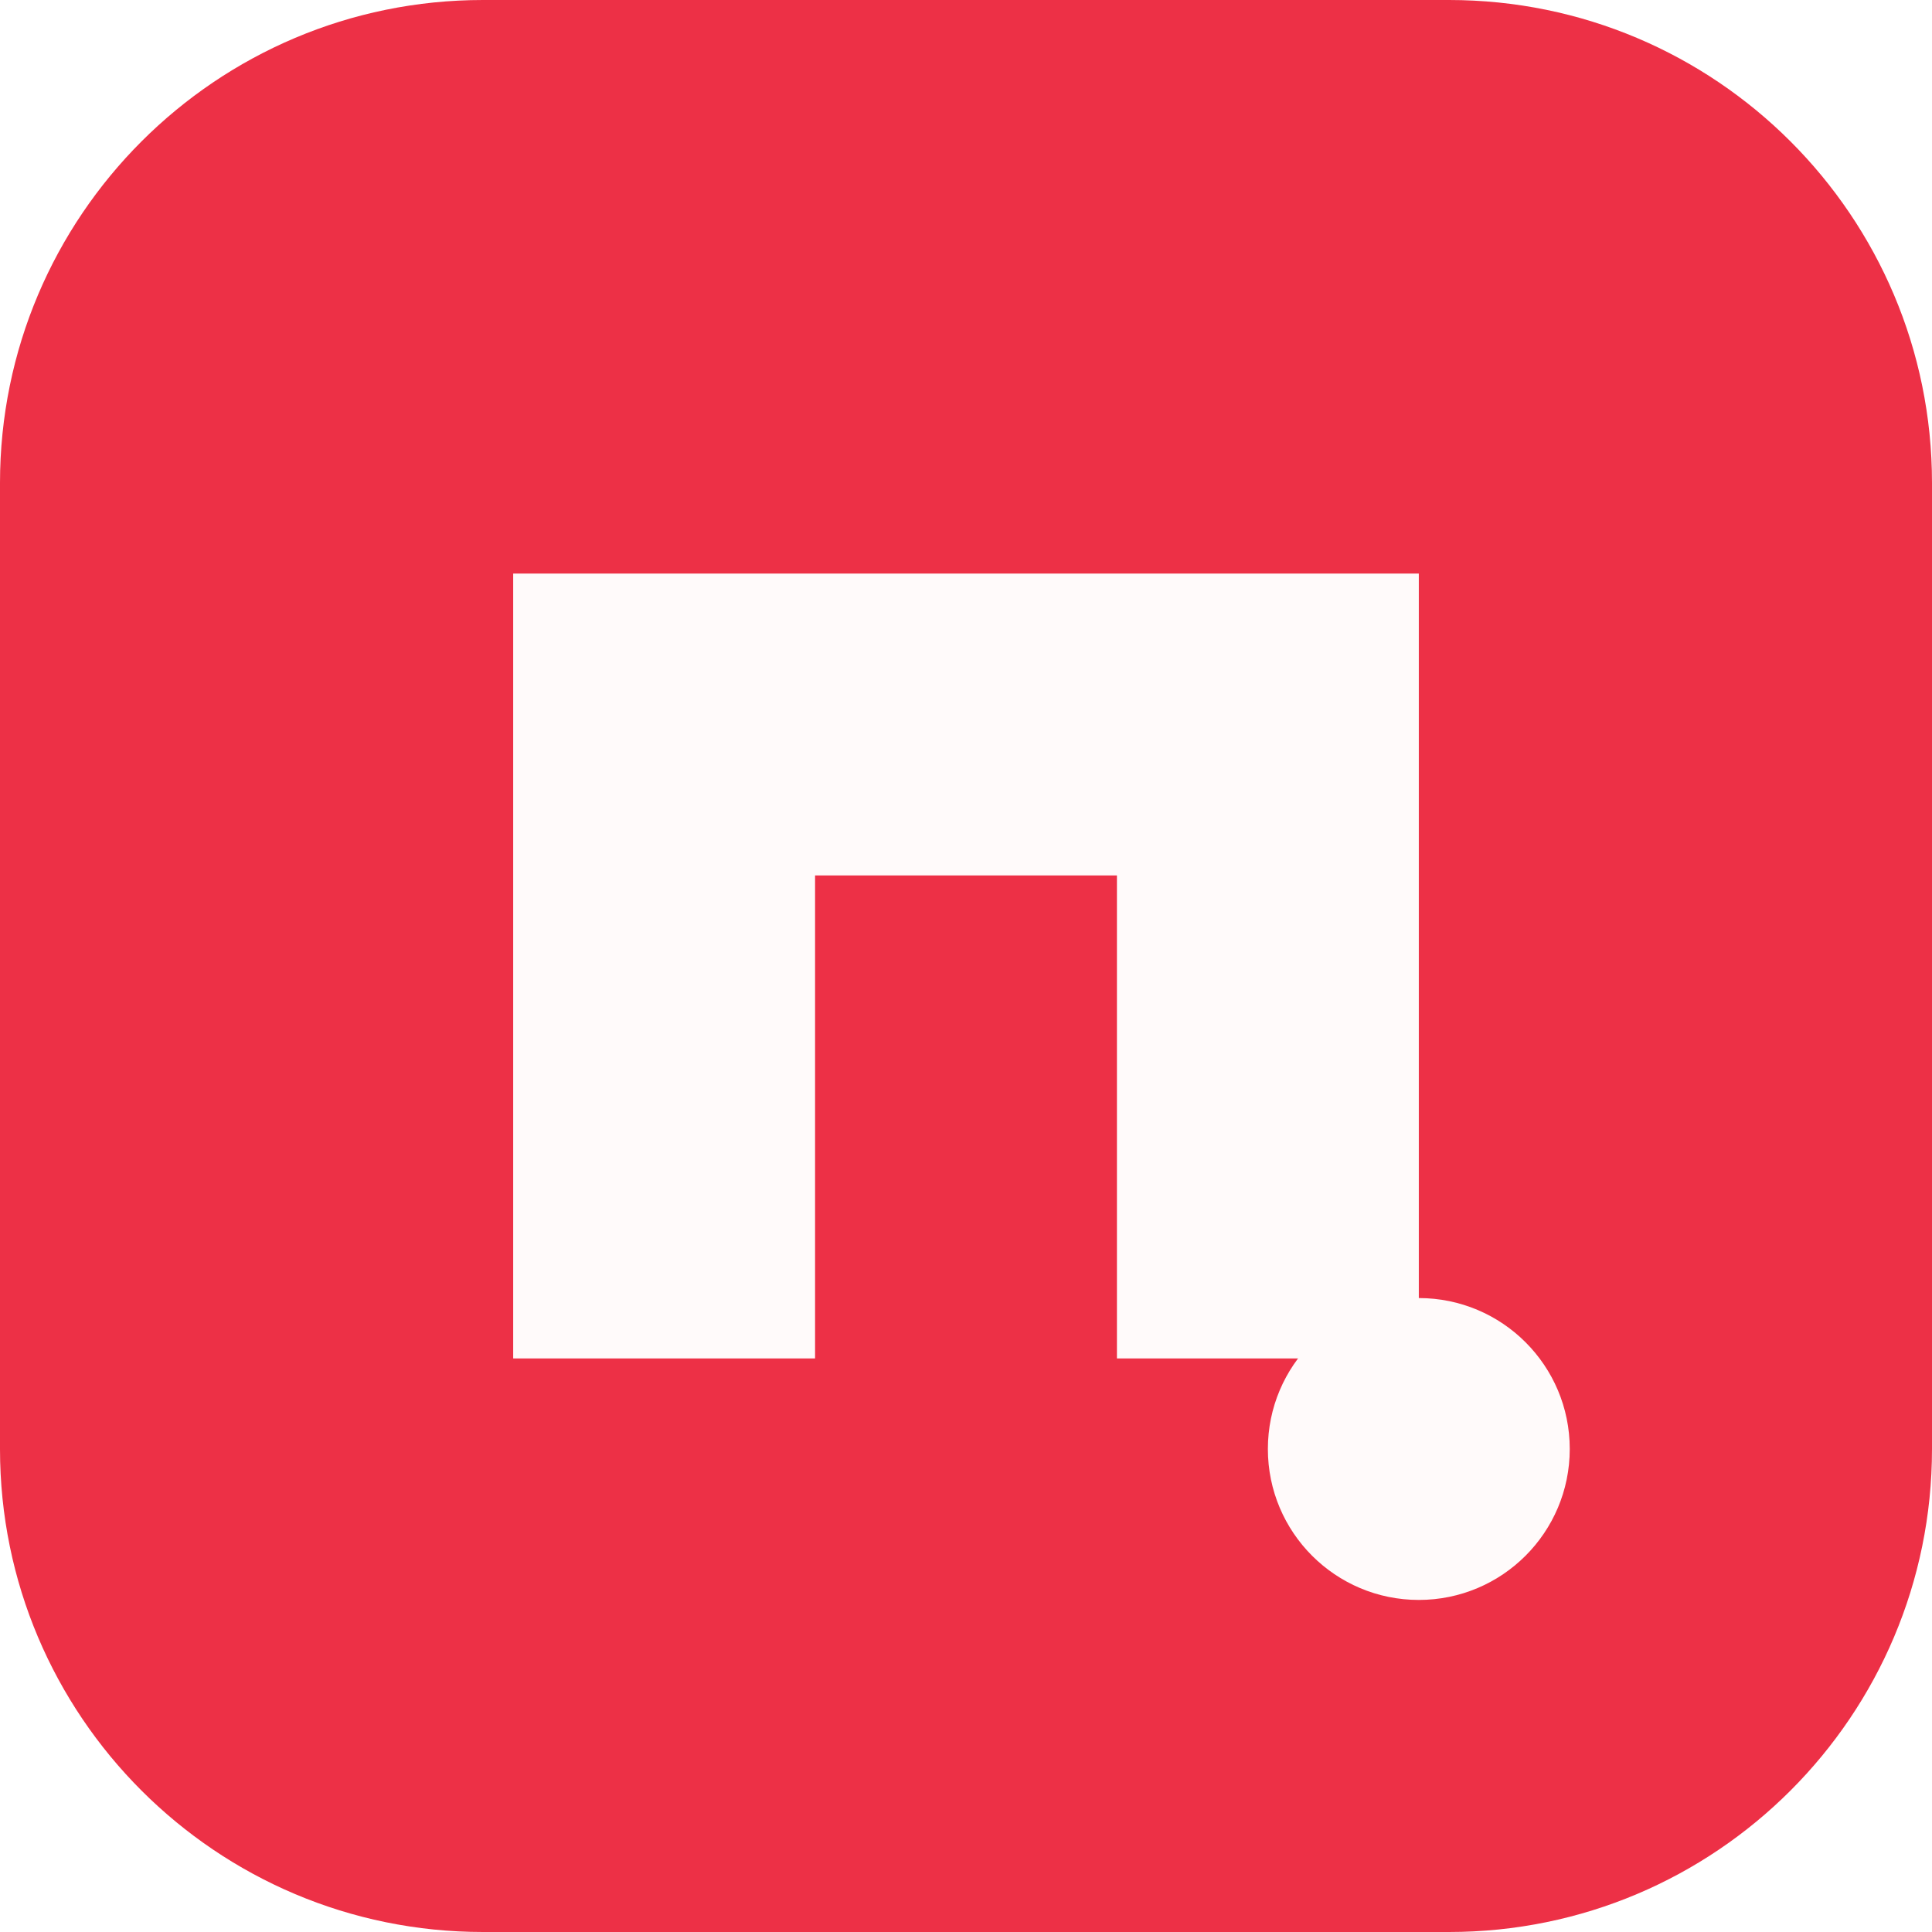
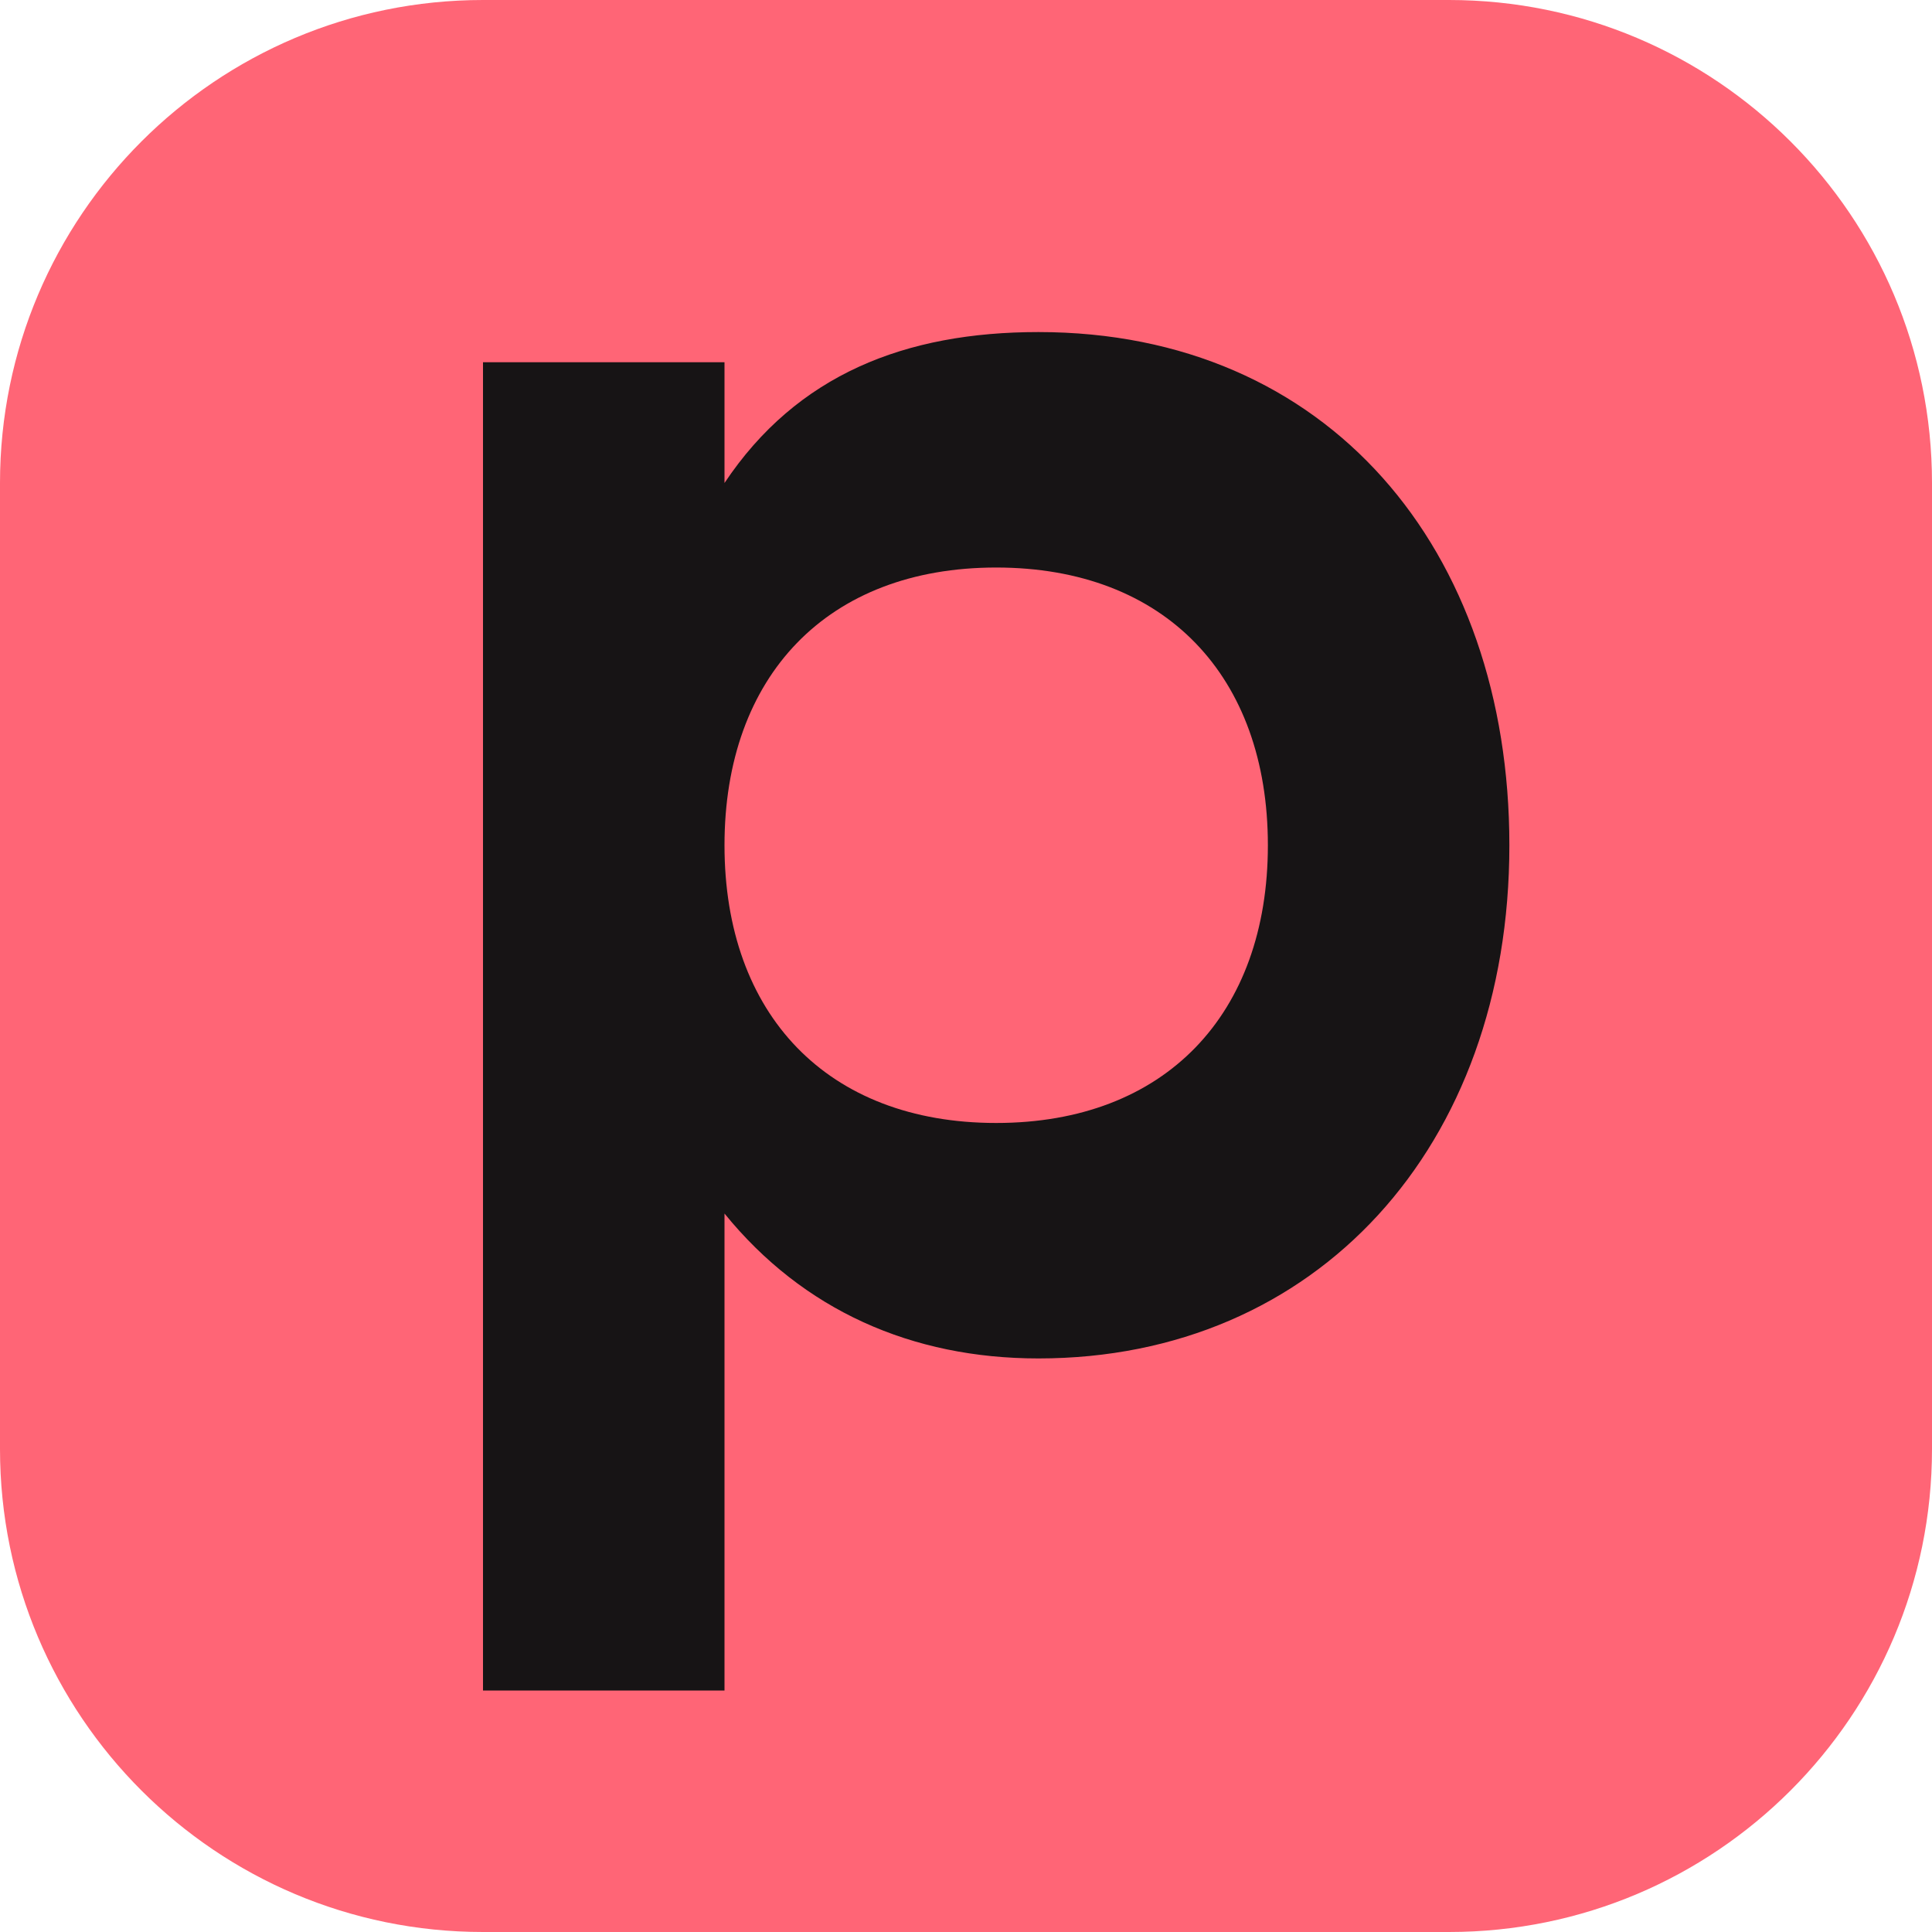
- <svg xmlns="http://www.w3.org/2000/svg" viewBox="0 0 64 64">
-   <rect width="64" height="64" rx="16" fill="#ed3046" />
-   <path d="M17 45V19h30v26H37V29H27v16z" fill="#fffafa" />
-   <circle cx="47" cy="48" r="5" fill="#fffafa" />
+ <svg xmlns="http://www.w3.org/2000/svg" viewBox="0 0 32 32">
+   <rect width="32" height="32" rx="8" fill="#ff6576" />
+   <path d="M8 29V7h4v2c1.2-1.8 3-2.5 5.2-2.5C22 6.5 25 10.1 25 15c0 5-3.2 8.5-7.8 8.5-2.1 0-3.9-.8-5.2-2.4V29H8Zm4-14c0 2.8 1.7 4.6 4.5 4.6S21 17.8 21 15s-1.7-4.6-4.5-4.6S12 12.2 12 15Z" fill="#171415" transform="translate(0 -1)" />
</svg>
